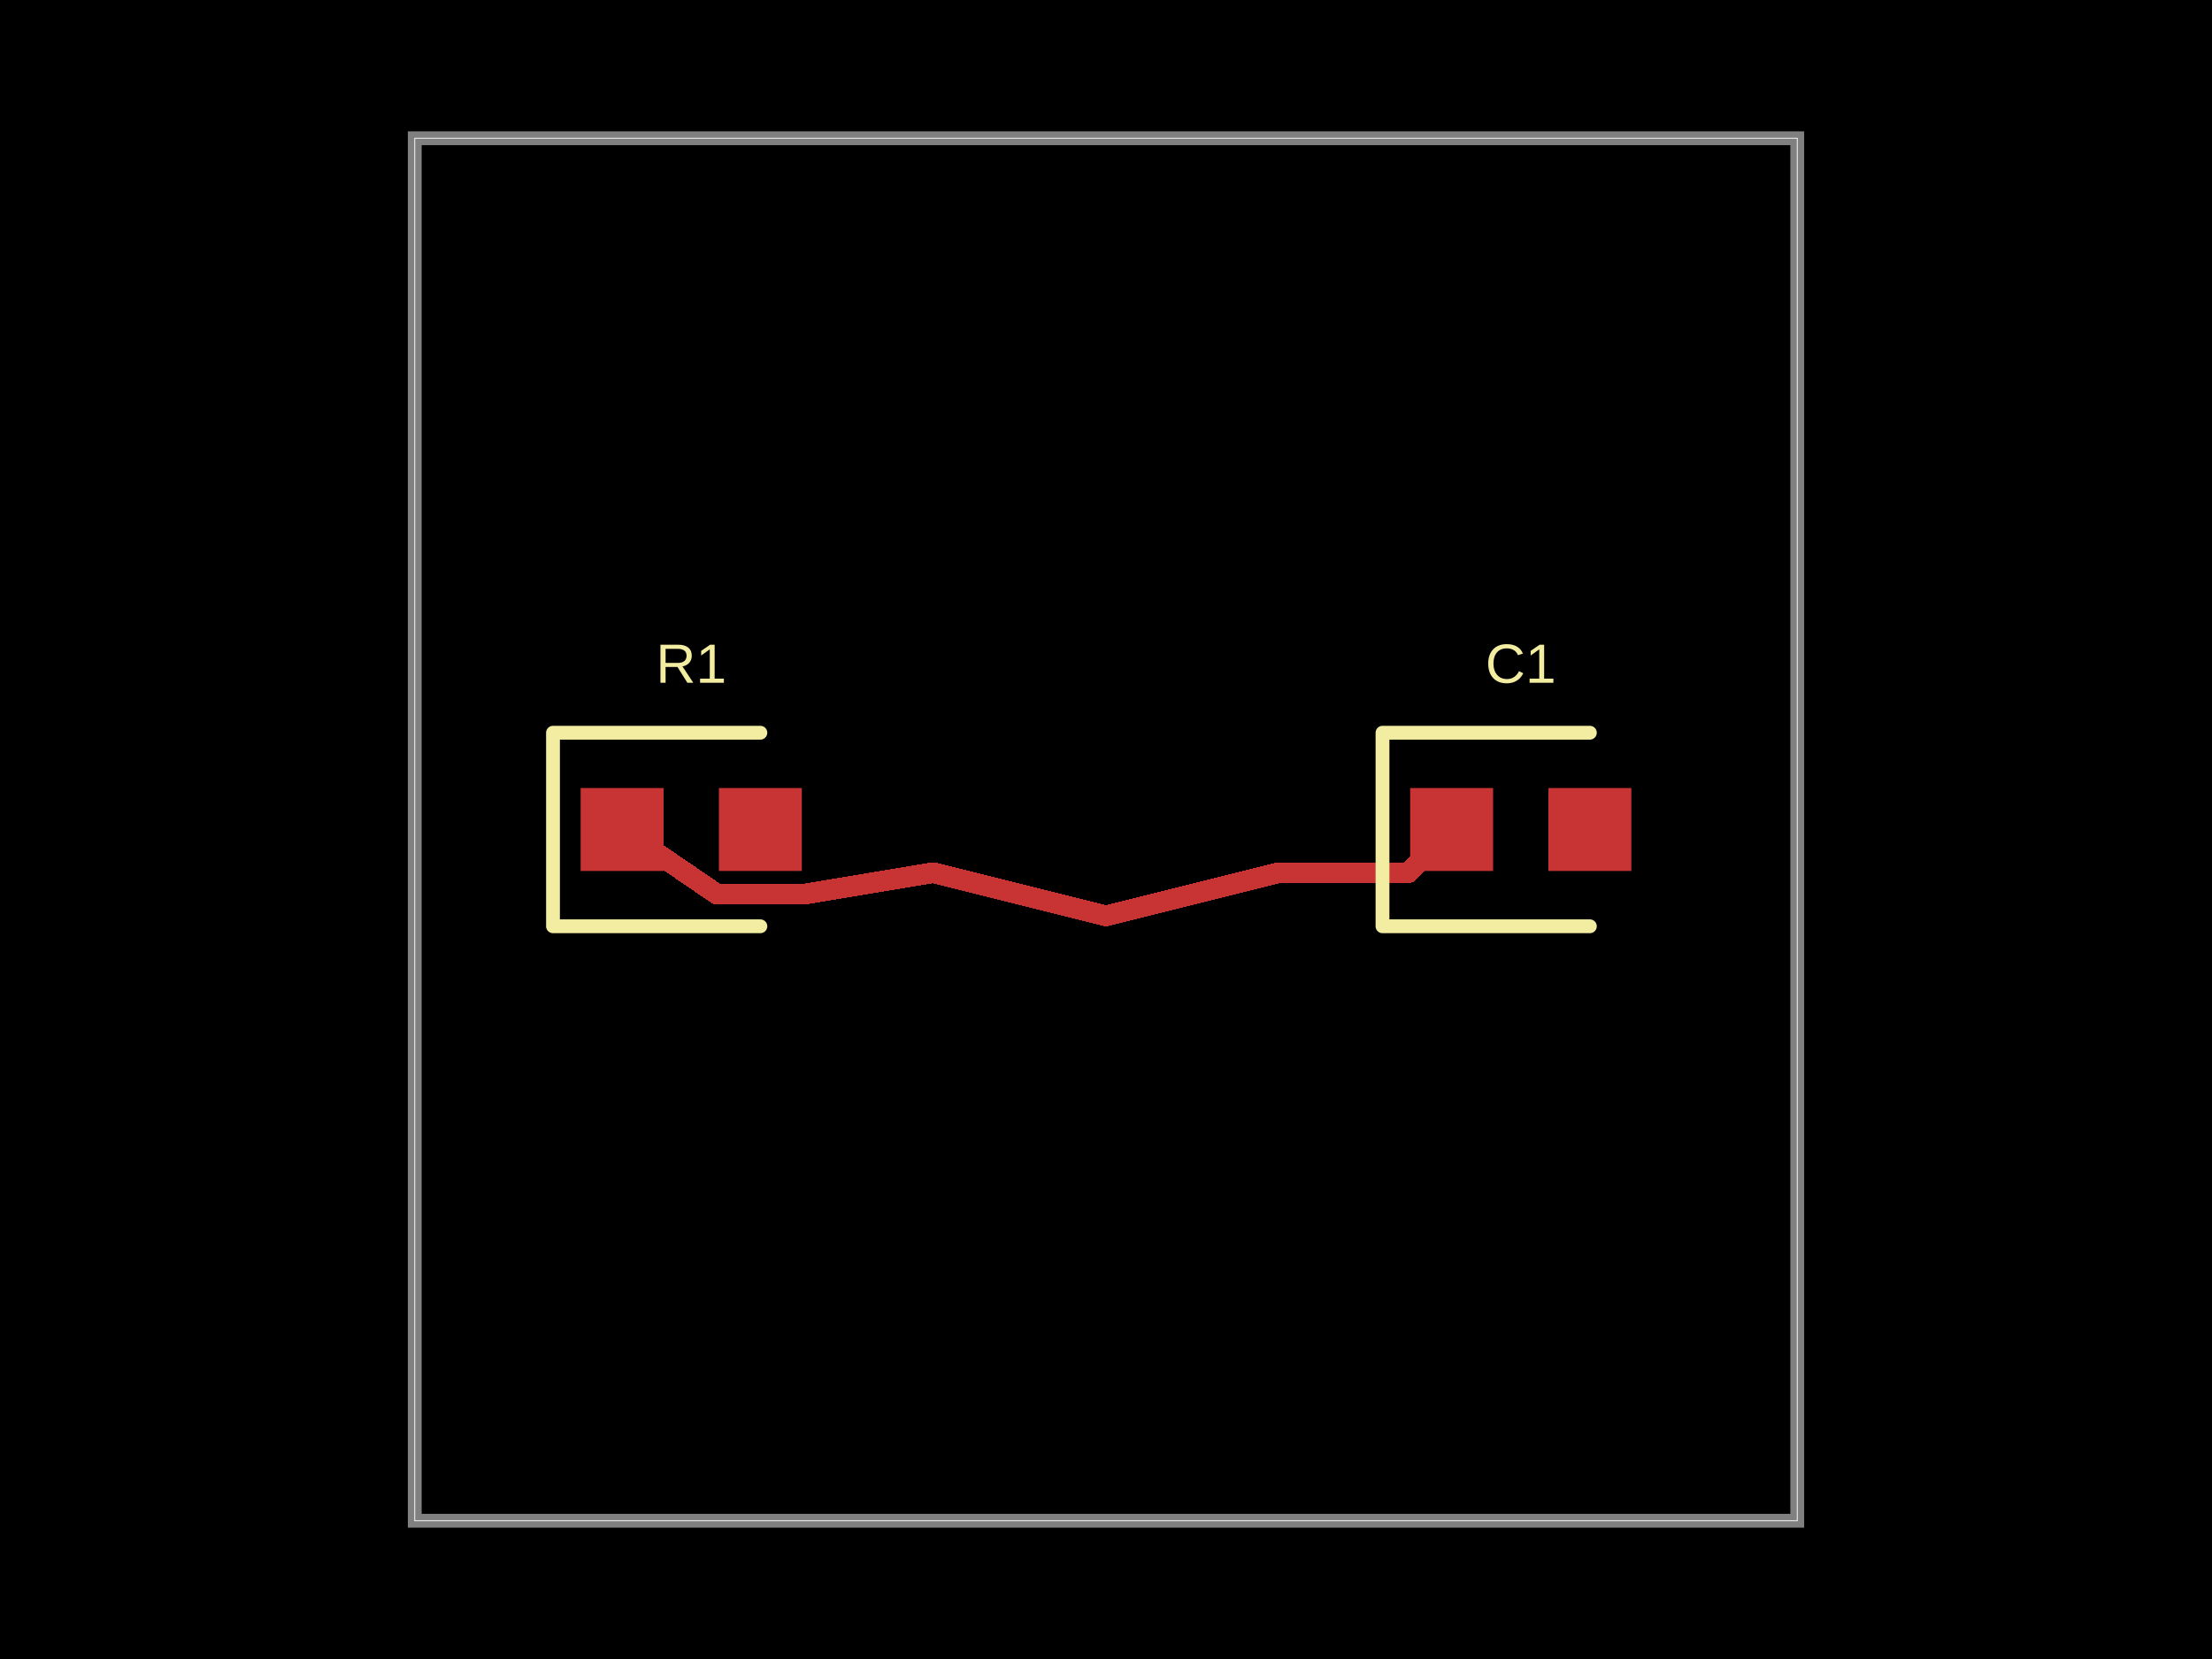
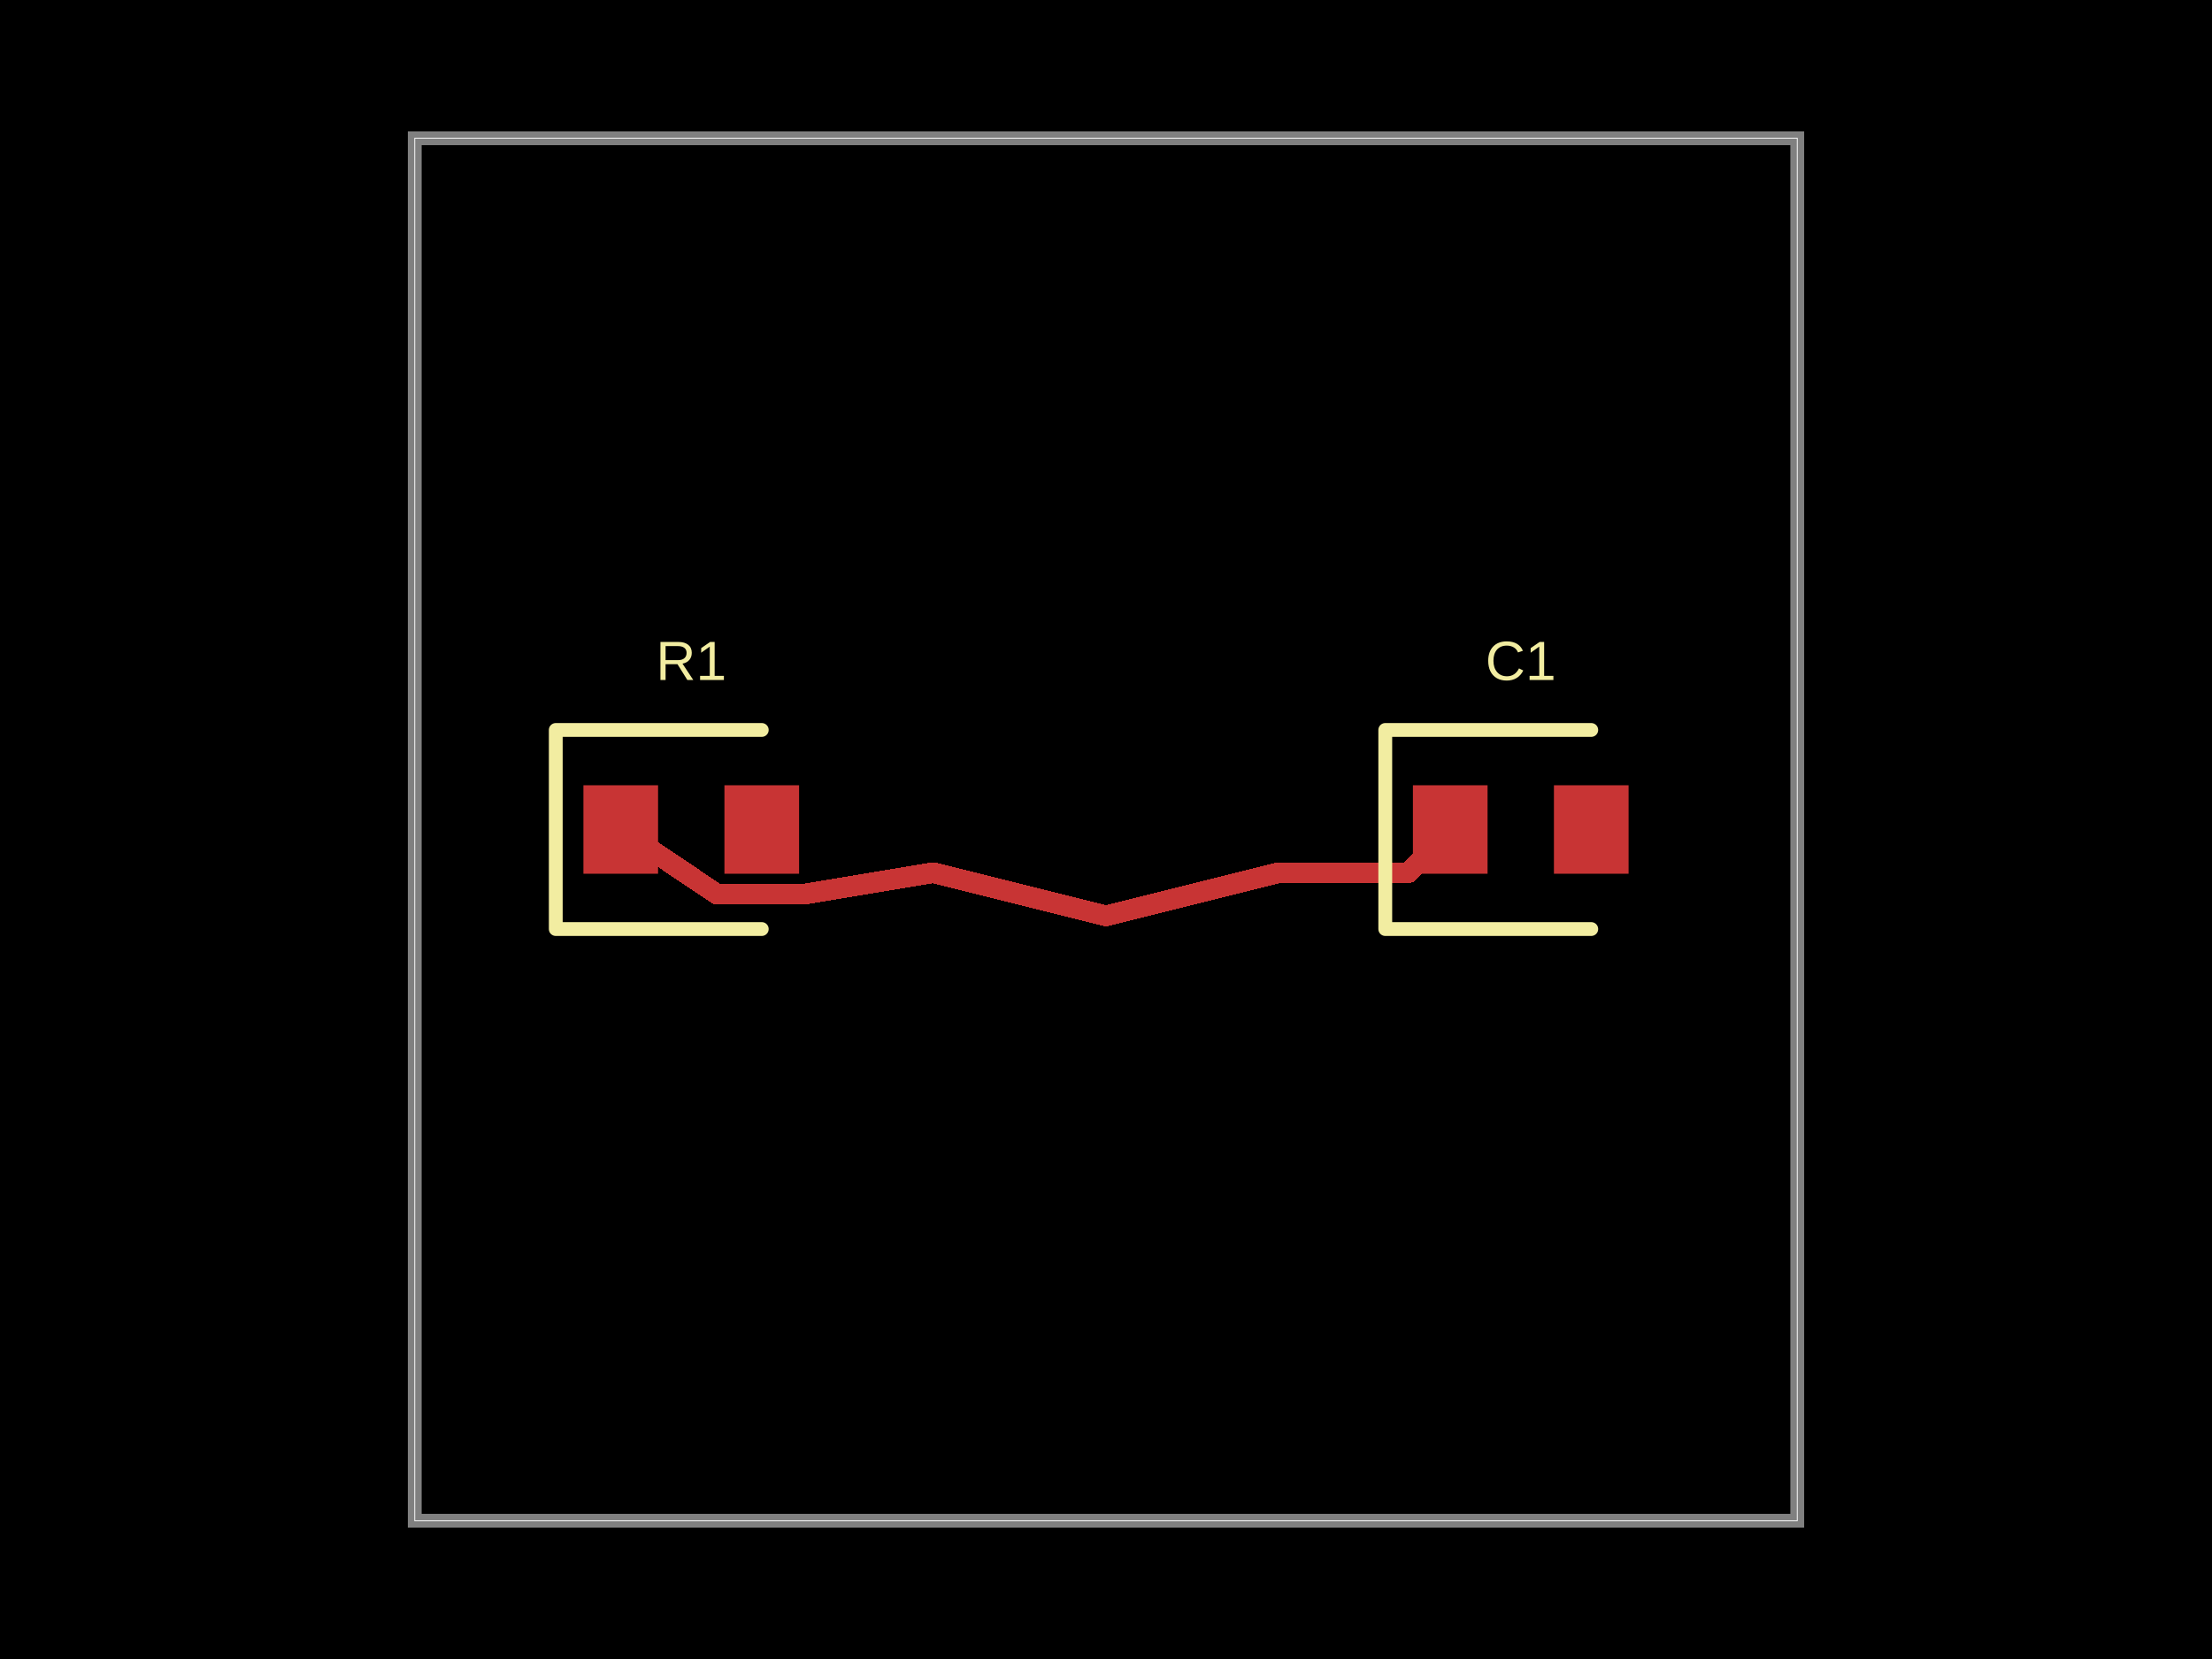
<svg xmlns="http://www.w3.org/2000/svg" width="800" height="600">
  <style />
  <rect class="boundary" x="0" y="0" fill="#000" width="800" height="600" />
  <rect class="pcb-boundary" fill="none" stroke="#fff" stroke-width="0.3" x="150" y="50" width="500" height="500" />
  <path class="pcb-board" d="M 150 550 L 650 550 L 650 50 L 150 50 Z" fill="none" stroke="rgba(255, 255, 255, 0.5)" stroke-width="5" />
-   <path class="pcb-trace" stroke="rgb(200, 52, 52)" fill="none" d="M 525 300 L 509.375 315.625" stroke-width="7.5" stroke-linecap="round" stroke-linejoin="round" shape-rendering="crispEdges" data-layer="top" />
+   <path class="pcb-trace" stroke="rgb(200, 52, 52)" fill="none" d="M 524.5 300 L 509.375 315.625" stroke-width="7.5" stroke-linecap="round" stroke-linejoin="round" shape-rendering="crispEdges" data-layer="top" />
  <path class="pcb-trace" stroke="rgb(200, 52, 52)" fill="none" d="M 509.375 315.625 L 462.5 315.625" stroke-width="7.5" stroke-linecap="round" stroke-linejoin="round" shape-rendering="crispEdges" data-layer="top" />
  <path class="pcb-trace" stroke="rgb(200, 52, 52)" fill="none" d="M 462.5 315.625 L 400 331.25" stroke-width="7.5" stroke-linecap="round" stroke-linejoin="round" shape-rendering="crispEdges" data-layer="top" />
  <path class="pcb-trace" stroke="rgb(200, 52, 52)" fill="none" d="M 400 331.25 L 337.5 315.625" stroke-width="7.5" stroke-linecap="round" stroke-linejoin="round" shape-rendering="crispEdges" data-layer="top" />
  <path class="pcb-trace" stroke="rgb(200, 52, 52)" fill="none" d="M 337.5 315.625 L 290.625 323.438" stroke-width="7.5" stroke-linecap="round" stroke-linejoin="round" shape-rendering="crispEdges" data-layer="top" />
  <path class="pcb-trace" stroke="rgb(200, 52, 52)" fill="none" d="M 290.625 323.438 L 259.375 323.438" stroke-width="7.5" stroke-linecap="round" stroke-linejoin="round" shape-rendering="crispEdges" data-layer="top" />
-   <path class="pcb-trace" stroke="rgb(200, 52, 52)" fill="none" d="M 259.375 323.438 L 225 300" stroke-width="7.5" stroke-linecap="round" stroke-linejoin="round" shape-rendering="crispEdges" data-layer="top" />
-   <rect class="pcb-pad" fill="rgb(200, 52, 52)" x="210" y="285" width="30" height="30" data-layer="top" />
-   <rect class="pcb-pad" fill="rgb(200, 52, 52)" x="260" y="285" width="30" height="30" data-layer="top" />
-   <rect class="pcb-pad" fill="rgb(200, 52, 52)" x="510" y="285" width="30" height="30" data-layer="top" />
-   <rect class="pcb-pad" fill="rgb(200, 52, 52)" x="560" y="285" width="30" height="30" data-layer="top" />
-   <path class="pcb-silkscreen pcb-silkscreen-top" d="M 275 265 L 200 265 L 200 335 L 275 335" fill="none" stroke="#f2eda1" stroke-width="5" stroke-linecap="round" stroke-linejoin="round" data-pcb-component-id="pcb_component_0" data-pcb-silkscreen-path-id="pcb_silkscreen_path_0" />
-   <path class="pcb-silkscreen pcb-silkscreen-top" d="M 575 265 L 500 265 L 500 335 L 575 335" fill="none" stroke="#f2eda1" stroke-width="5" stroke-linecap="round" stroke-linejoin="round" data-pcb-component-id="pcb_component_1" data-pcb-silkscreen-path-id="pcb_silkscreen_path_1" />
-   <text x="0" y="0" dx="0" dy="0" fill="#f2eda1" font-family="Arial, sans-serif" font-size="20" text-anchor="middle" dominant-baseline="central" transform="matrix(1,0,0,1,250,240)" class="pcb-silkscreen-text pcb-silkscreen-top" data-pcb-silkscreen-text-id="pcb_component_0" stroke="none">R1</text>
-   <text x="0" y="0" dx="0" dy="0" fill="#f2eda1" font-family="Arial, sans-serif" font-size="20" text-anchor="middle" dominant-baseline="central" transform="matrix(1,0,0,1,550,240)" class="pcb-silkscreen-text pcb-silkscreen-top" data-pcb-silkscreen-text-id="pcb_component_1" stroke="none">C1</text>
+   <path class="pcb-trace" stroke="rgb(200, 52, 52)" fill="none" d="M 259.375 323.438 L 224.5 300" stroke-width="7.5" stroke-linecap="round" stroke-linejoin="round" shape-rendering="crispEdges" data-layer="top" />
+   <rect class="pcb-pad" fill="rgb(200, 52, 52)" x="211" y="284" width="27" height="32" data-layer="top" />
+   <rect class="pcb-pad" fill="rgb(200, 52, 52)" x="262" y="284" width="27" height="32" data-layer="top" />
+   <rect class="pcb-pad" fill="rgb(200, 52, 52)" x="511" y="284" width="27" height="32" data-layer="top" />
+   <rect class="pcb-pad" fill="rgb(200, 52, 52)" x="562" y="284" width="27" height="32" data-layer="top" />
+   <path class="pcb-silkscreen pcb-silkscreen-top" d="M 275.5 264 L 201 264 L 201 336 L 275.5 336" fill="none" stroke="#f2eda1" stroke-width="5" stroke-linecap="round" stroke-linejoin="round" data-pcb-component-id="pcb_component_0" data-pcb-silkscreen-path-id="pcb_silkscreen_path_0" />
+   <path class="pcb-silkscreen pcb-silkscreen-top" d="M 575.5 264 L 501 264 L 501 336 L 575.5 336" fill="none" stroke="#f2eda1" stroke-width="5" stroke-linecap="round" stroke-linejoin="round" data-pcb-component-id="pcb_component_1" data-pcb-silkscreen-path-id="pcb_silkscreen_path_1" />
+   <text x="0" y="0" dx="0" dy="0" fill="#f2eda1" font-family="Arial, sans-serif" font-size="20" text-anchor="middle" dominant-baseline="central" transform="matrix(1,0,0,1,250,239)" class="pcb-silkscreen-text pcb-silkscreen-top" data-pcb-silkscreen-text-id="pcb_component_0" stroke="none">R1</text>
+   <text x="0" y="0" dx="0" dy="0" fill="#f2eda1" font-family="Arial, sans-serif" font-size="20" text-anchor="middle" dominant-baseline="central" transform="matrix(1,0,0,1,550,239)" class="pcb-silkscreen-text pcb-silkscreen-top" data-pcb-silkscreen-text-id="pcb_component_1" stroke="none">C1</text>
</svg>
